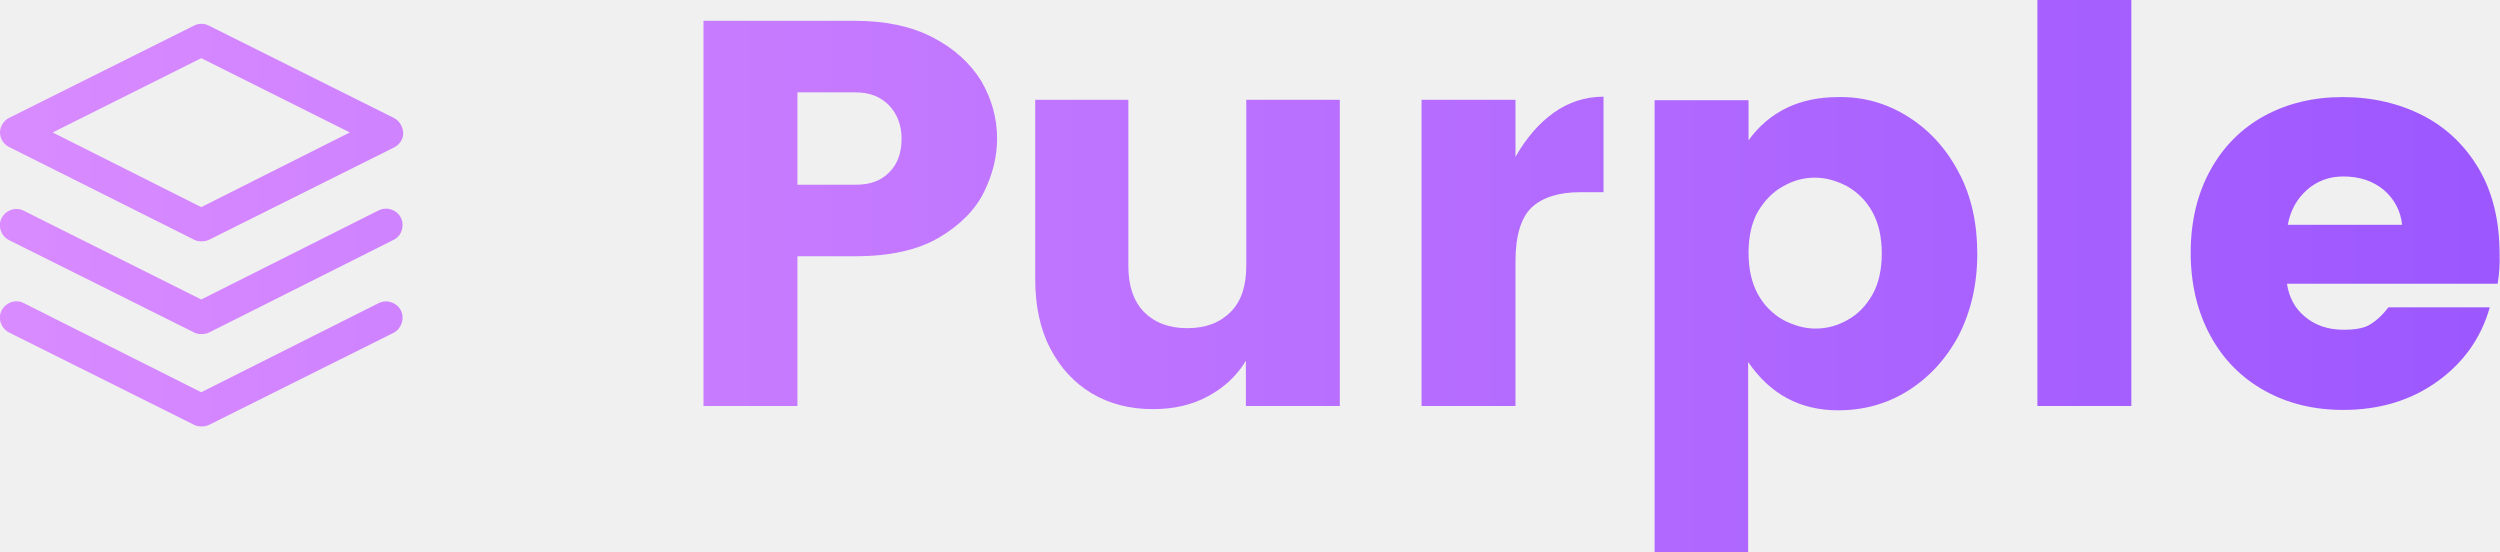
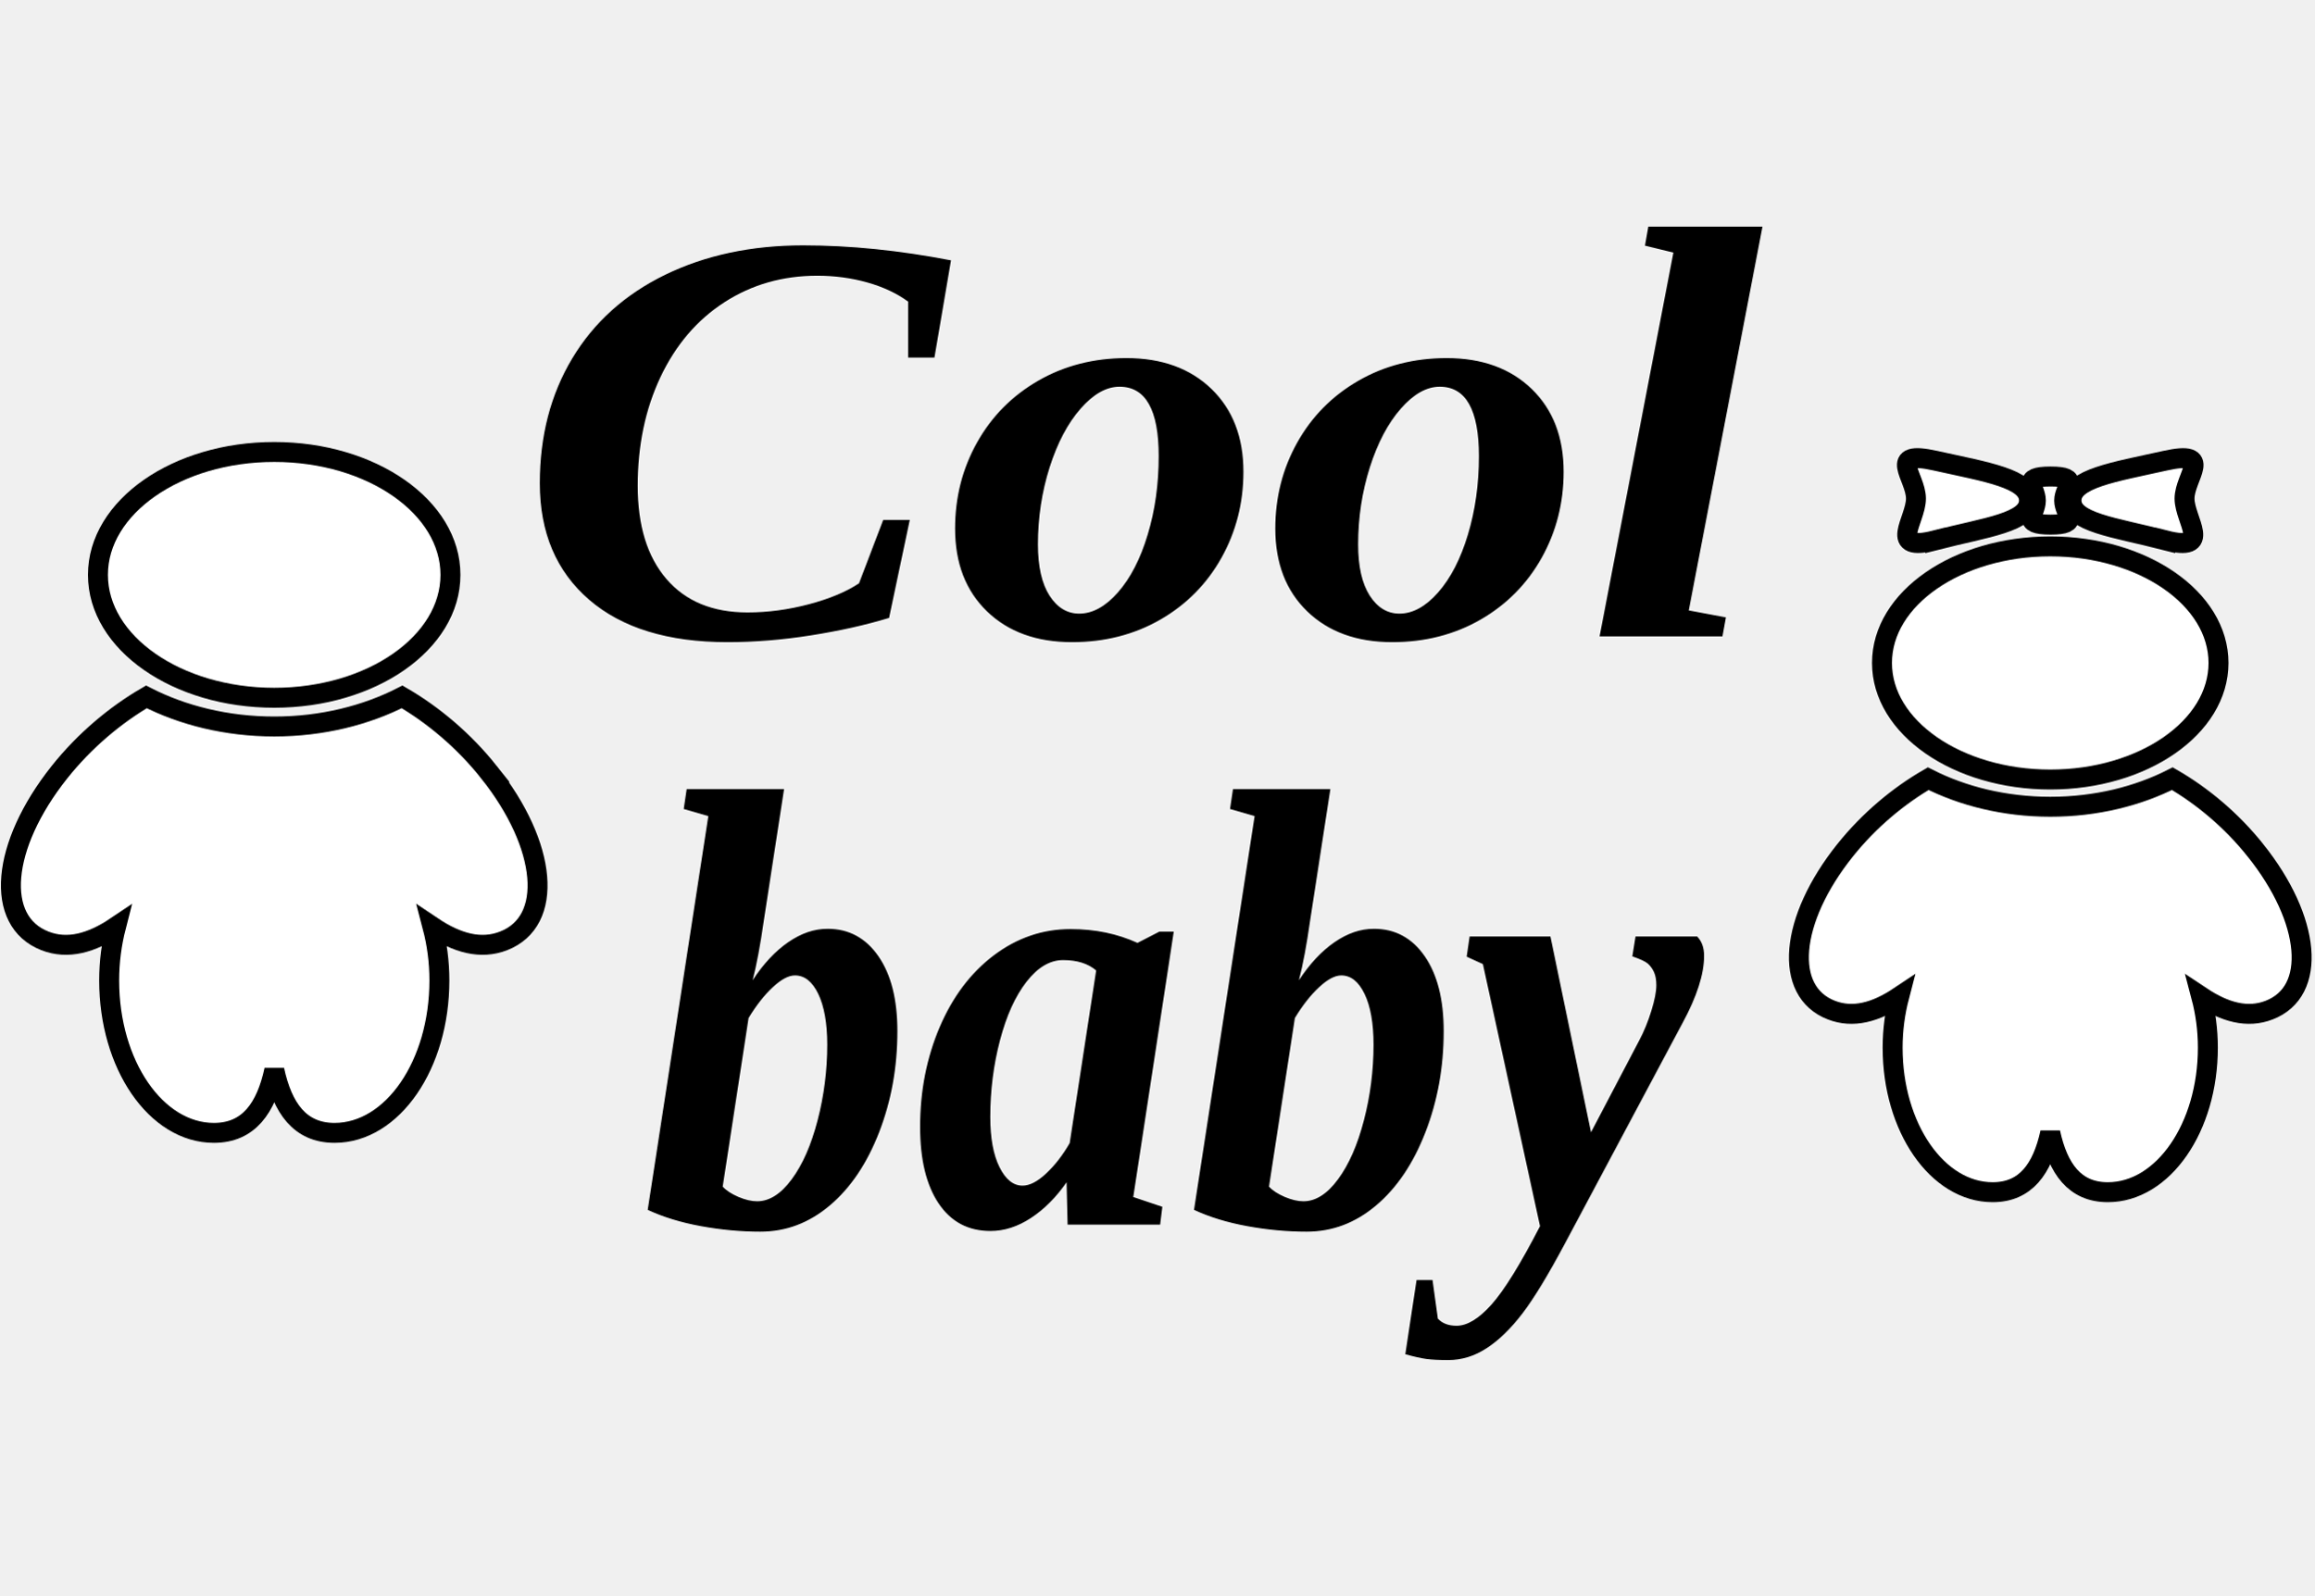
- <svg xmlns="http://www.w3.org/2000/svg" version="1.1" id="Layer_1" x="0px" y="0px" viewBox="0 0 636.1 140.4" style="enable-background:new 0 0 636.1 140.4;" xml:space="preserve">
-   <style type="text/css">
- 	.st0{fill:url(#SVGID_1_);}
- 	.st1{fill:url(#SVGID_2_);}
- 	.st2{fill:url(#SVGID_3_);}
- 	.st3{fill:url(#SVGID_4_);}
- 	.st4{fill:url(#SVGID_5_);}
- 	.st5{fill:url(#SVGID_6_);}
- 	.st6{fill:url(#SVGID_7_);}
- 	.st7{fill:url(#SVGID_8_);}
- 	.st8{fill:url(#SVGID_9_);}
- </style>
-   <linearGradient id="SVGID_1_" gradientUnits="userSpaceOnUse" x1="-14.647" y1="54.292" x2="656.557" y2="54.292">
-     <stop offset="1.502404e-03" style="stop-color:#DA8CFF" />
-     <stop offset="1" style="stop-color:#9A55FF" />
-   </linearGradient>
-   <path class="st0" d="M202.9,65.2v38.1h-23.9v-98h38.7c7.6,0,14.2,1.4,19.6,4.2c5.4,2.8,9.5,6.5,12.3,11c2.7,4.6,4.1,9.5,4.1,14.8  c0,4.5-1.1,9-3.3,13.5c-2.2,4.5-6,8.4-11.4,11.6c-5.4,3.2-12.5,4.8-21.4,4.8H202.9z M226.3,43.8c2.1-2.1,3.1-5,3.1-8.5  c0-3.4-1.1-6.3-3.2-8.5c-2.1-2.2-5-3.3-8.5-3.3h-14.8V47h14.8C221.4,47,224.2,46,226.3,43.8z" />
-   <linearGradient id="SVGID_2_" gradientUnits="userSpaceOnUse" x1="-14.647" y1="64.76" x2="656.557" y2="64.76">
-     <stop offset="1.502404e-03" style="stop-color:#DA8CFF" />
-     <stop offset="1" style="stop-color:#9A55FF" />
-   </linearGradient>
-   <path class="st1" d="M340.9,25.4v77.9H317V91.8c-2.3,3.8-5.5,6.8-9.6,9c-4,2.2-8.7,3.3-14,3.3c-5.9,0-11-1.3-15.6-4  c-4.5-2.7-8-6.5-10.6-11.5c-2.6-5-3.8-10.9-3.8-17.7V25.4h23.7v42.3c0,5,1.3,8.9,4,11.7c2.7,2.7,6.3,4.1,11,4.1  c4.7,0,8.3-1.4,11-4.1c2.7-2.7,4-6.6,4-11.7V25.4H340.9z" />
-   <linearGradient id="SVGID_3_" gradientUnits="userSpaceOnUse" x1="-14.647" y1="63.922" x2="656.557" y2="63.922">
-     <stop offset="1.502404e-03" style="stop-color:#DA8CFF" />
-     <stop offset="1" style="stop-color:#9A55FF" />
-   </linearGradient>
-   <path class="st2" d="M395.3,28.7c3.8-2.7,8-4.1,12.7-4.1v24.3h-5.9c-5.5,0-9.6,1.3-12.4,3.9c-2.7,2.6-4.1,7.2-4.1,13.7v36.8h-23.9  V25.4h23.9v14.5C388.3,35.2,391.5,31.4,395.3,28.7z" />
-   <linearGradient id="SVGID_4_" gradientUnits="userSpaceOnUse" x1="-14.647" y1="82.485" x2="656.557" y2="82.485">
-     <stop offset="1.502404e-03" style="stop-color:#DA8CFF" />
-     <stop offset="1" style="stop-color:#9A55FF" />
-   </linearGradient>
-   <path class="st3" d="M485.5,29.7c5.4,3.4,9.7,8.1,12.9,14.2c3.2,6,4.7,12.9,4.7,20.7c0,7.7-1.6,14.6-4.7,20.7  c-3.2,6-7.5,10.7-12.9,14.1s-11.4,5-17.8,5c-9.7,0-17.3-4.1-22.9-12.3v48.4H421v-115h23.9v10.2c5.3-7.3,12.9-11,22.9-11  C474.2,24.6,480.1,26.3,485.5,29.7z M453.7,47.4c-2.6,1.4-4.7,3.6-6.4,6.4c-1.6,2.8-2.4,6.4-2.4,10.5c0,4.2,0.8,7.7,2.4,10.6  c1.6,2.9,3.8,5,6.4,6.5c2.7,1.4,5.4,2.2,8.2,2.2c2.9,0,5.6-0.7,8.2-2.2c2.6-1.4,4.7-3.6,6.3-6.4c1.6-2.8,2.4-6.4,2.4-10.5  c0-4.2-0.8-7.7-2.4-10.6c-1.6-2.9-3.8-5-6.4-6.5c-2.7-1.4-5.4-2.2-8.2-2.2C459,45.2,456.3,45.9,453.7,47.4z" />
-   <linearGradient id="SVGID_5_" gradientUnits="userSpaceOnUse" x1="-14.647" y1="51.64" x2="656.557" y2="51.64">
-     <stop offset="1.502404e-03" style="stop-color:#DA8CFF" />
-     <stop offset="1" style="stop-color:#9A55FF" />
-   </linearGradient>
-   <path class="st4" d="M542.3,0v103.3h-23.9V0H542.3z" />
-   <linearGradient id="SVGID_6_" gradientUnits="userSpaceOnUse" x1="-14.647" y1="64.411" x2="656.557" y2="64.411">
-     <stop offset="1.502404e-03" style="stop-color:#DA8CFF" />
-     <stop offset="1" style="stop-color:#9A55FF" />
-   </linearGradient>
-   <path class="st5" d="M635.5,72.2h-53.6c0.5,3.4,2,6.3,4.6,8.4c2.6,2.2,5.9,3.3,9.8,3.3c3,0,5.2-0.4,6.7-1.3c1.5-0.9,3.1-2.3,4.7-4.4  h25.8c-2.2,7.8-6.7,14.1-13.4,18.9c-6.7,4.8-14.7,7.2-23.9,7.2c-7.4,0-14.1-1.6-20-4.9c-5.9-3.3-10.5-7.9-13.8-14  c-3.3-6.1-5-13.1-5-21.1c0-8,1.7-15,5-21c3.3-6,7.9-10.6,13.7-13.8c5.9-3.2,12.5-4.8,20-4.8c7.5,0,14.3,1.6,20.4,4.7  c6,3.1,10.8,7.7,14.3,13.7c3.5,6,5.2,13.3,5.2,21.6C636.1,67.3,635.9,69.8,635.5,72.2z M611.2,57.2c-0.4-3.6-2-6.6-4.7-8.9  c-2.8-2.3-6.2-3.4-10.3-3.4c-3.5,0-6.6,1.1-9.2,3.4c-2.6,2.3-4.2,5.2-4.9,8.9H611.2z" />
+ <svg xmlns="http://www.w3.org/2000/svg" width="580" height="400">
  <g>
-     <g>
-       <linearGradient id="SVGID_7_" gradientUnits="userSpaceOnUse" x1="-14.647" y1="33.748" x2="656.557" y2="33.748">
-         <stop offset="1.502404e-03" style="stop-color:#DA8CFF" />
-         <stop offset="1" style="stop-color:#9A55FF" />
-       </linearGradient>
-       <path class="st6" d="M100.2,30L53.1,6.5c-1.2-0.6-2.5-0.6-3.7,0L2.3,30C0.9,30.7,0,32.2,0,33.7c0,1.6,0.9,3,2.3,3.7L49.4,61    c0.6,0.3,1.2,0.4,1.9,0.4c0.6,0,1.3-0.1,1.9-0.4l47.1-23.5c1.4-0.7,2.3-2.1,2.3-3.7C102.5,32.2,101.6,30.7,100.2,30z M51.2,52.7    L13.4,33.7l37.8-18.9l37.8,18.9L51.2,52.7z" />
-     </g>
-   </g>
-   <g>
-     <g>
-       <linearGradient id="SVGID_8_" gradientUnits="userSpaceOnUse" x1="-14.647" y1="92.608" x2="656.557" y2="92.608">
-         <stop offset="1.502404e-03" style="stop-color:#DA8CFF" />
-         <stop offset="1" style="stop-color:#9A55FF" />
-       </linearGradient>
-       <path class="st7" d="M102,79c-1-2-3.5-2.9-5.6-1.9L51.2,99.8L6,77.1c-2-1-4.5-0.2-5.6,1.9c-1,2-0.2,4.5,1.9,5.6l47.1,23.5    c0.6,0.3,1.2,0.4,1.9,0.4c0.6,0,1.3-0.1,1.9-0.4l47.1-23.5C102.2,83.5,103,81,102,79z" />
-     </g>
-   </g>
-   <g>
-     <g>
-       <linearGradient id="SVGID_9_" gradientUnits="userSpaceOnUse" x1="-14.647" y1="69.064" x2="656.557" y2="69.064">
-         <stop offset="1.502404e-03" style="stop-color:#DA8CFF" />
-         <stop offset="1" style="stop-color:#9A55FF" />
-       </linearGradient>
-       <path class="st8" d="M102,55.4c-1-2-3.5-2.9-5.6-1.9L51.2,76.2L6,53.6c-2-1-4.5-0.2-5.6,1.9c-1,2-0.2,4.5,1.9,5.6l47.1,23.5    c0.6,0.3,1.2,0.4,1.9,0.4c0.6,0,1.3-0.1,1.9-0.4L100.2,61C102.2,60,103,57.5,102,55.4z" />
-     </g>
+     <text font-style="italic" font-weight="bold" stroke="#000" transform="matrix(1.589332,0,0,1.466134,-35.50105,-77.31707) " xml:space="preserve" text-anchor="start" font-family="'Times New Roman', Times, serif" font-size="101" id="svg_1" y="161.575" x="104.01" stroke-width="0" fill="#000000">Cool</text>
+     <path stroke="#000" id="svg_4" d="m122.556,193.633c-6.309,-7.951 -14.029,-14.388 -21.772,-18.891c-9.035,4.616 -20.039,7.426 -32.035,7.426c-12.02,0 -23.04,-2.816 -32.058,-7.426c-7.743,4.503 -15.47,10.94 -21.795,18.891c-14.682,18.46 -16.297,37.394 -3.616,42.304c5.679,2.212 11.634,0.563 17.786,-3.572c-1.079,4.192 -1.709,8.737 -1.709,13.49c0,21.116 11.76,38.221 26.253,38.221c8.735,0 13.06,-6.228 15.139,-15.764c2.072,9.536 6.396,15.764 15.1,15.764c14.517,0 26.277,-17.105 26.277,-38.221c0,-4.753 -0.63,-9.297 -1.733,-13.49c6.167,4.135 12.114,5.783 17.809,3.572c12.674,-4.91 11.035,-23.844 -3.647,-42.304l-0,0zm-53.822,-18.668c24.386,0 44.165,-13.797 44.165,-30.817s-19.779,-30.817 -44.165,-30.817c-24.395,0 -44.189,13.8 -44.189,30.817s19.794,30.817 44.189,30.817z" stroke-width="5" fill="#ffffff" />
+     <path stroke="#000" id="svg_7" d="m565.263,213.171c-6.018,-7.544 -13.39,-13.649 -20.78,-17.917c-8.623,4.378 -19.126,7.041 -30.587,7.041c-11.469,0 -21.987,-2.671 -30.599,-7.041c-7.39,4.268 -14.762,10.374 -20.802,17.917c-14.01,17.505 -15.559,35.464 -3.458,40.123c5.421,2.098 11.108,0.532 16.98,-3.387c-1.034,3.974 -1.646,8.284 -1.646,12.794c0,20.028 11.224,36.251 25.062,36.251c8.334,0 12.465,-5.91 14.446,-14.954c1.981,9.045 6.108,14.954 14.424,14.954c13.856,0 25.08,-16.223 25.08,-36.251c0,-4.511 -0.601,-8.82 -1.654,-12.794c5.89,3.919 11.566,5.485 16.998,3.387c12.119,-4.659 10.552,-22.618 -3.462,-40.123zm-51.378,-17.706c23.287,0 42.165,-13.089 42.165,-29.229s-18.878,-29.228 -42.165,-29.228c-23.283,0 -42.176,13.086 -42.176,29.228s18.893,29.229 42.176,29.229zm28.805,-59.994c12.168,3.106 4.845,-4.954 4.845,-10.459s7.511,-12.239 -4.845,-9.5c-12.969,2.882 -23.483,4.466 -23.483,9.98s10.514,6.666 23.483,9.98zm-28.727,-3.922c7.706,0 3.402,-2.705 3.402,-6.038c0,-3.335 4.315,-6.032 -3.402,-6.032s-3.684,2.705 -3.684,6.032c0,3.341 -4.022,6.038 3.684,6.038zm-28.892,3.922c12.969,-3.307 23.483,-4.469 23.483,-9.98s-10.514,-7.098 -23.483,-9.98c-12.356,-2.746 -4.849,3.989 -4.849,9.5s-7.33,13.56 4.849,10.459z" stroke-opacity="null" stroke-width="5" fill="#ffffff" />
+     <text font-style="italic" font-weight="bold" stroke="#000" transform="matrix(1.355731,0,0,1.558351,-109.8814,-89.3701) " xml:space="preserve" text-anchor="start" font-family="'Times New Roman', Times, serif" font-size="101" id="svg_8" y="254.399" x="199.468" fill-opacity="null" stroke-opacity="null" stroke-width="0" fill="#000000">baby</text>
  </g>
</svg>
